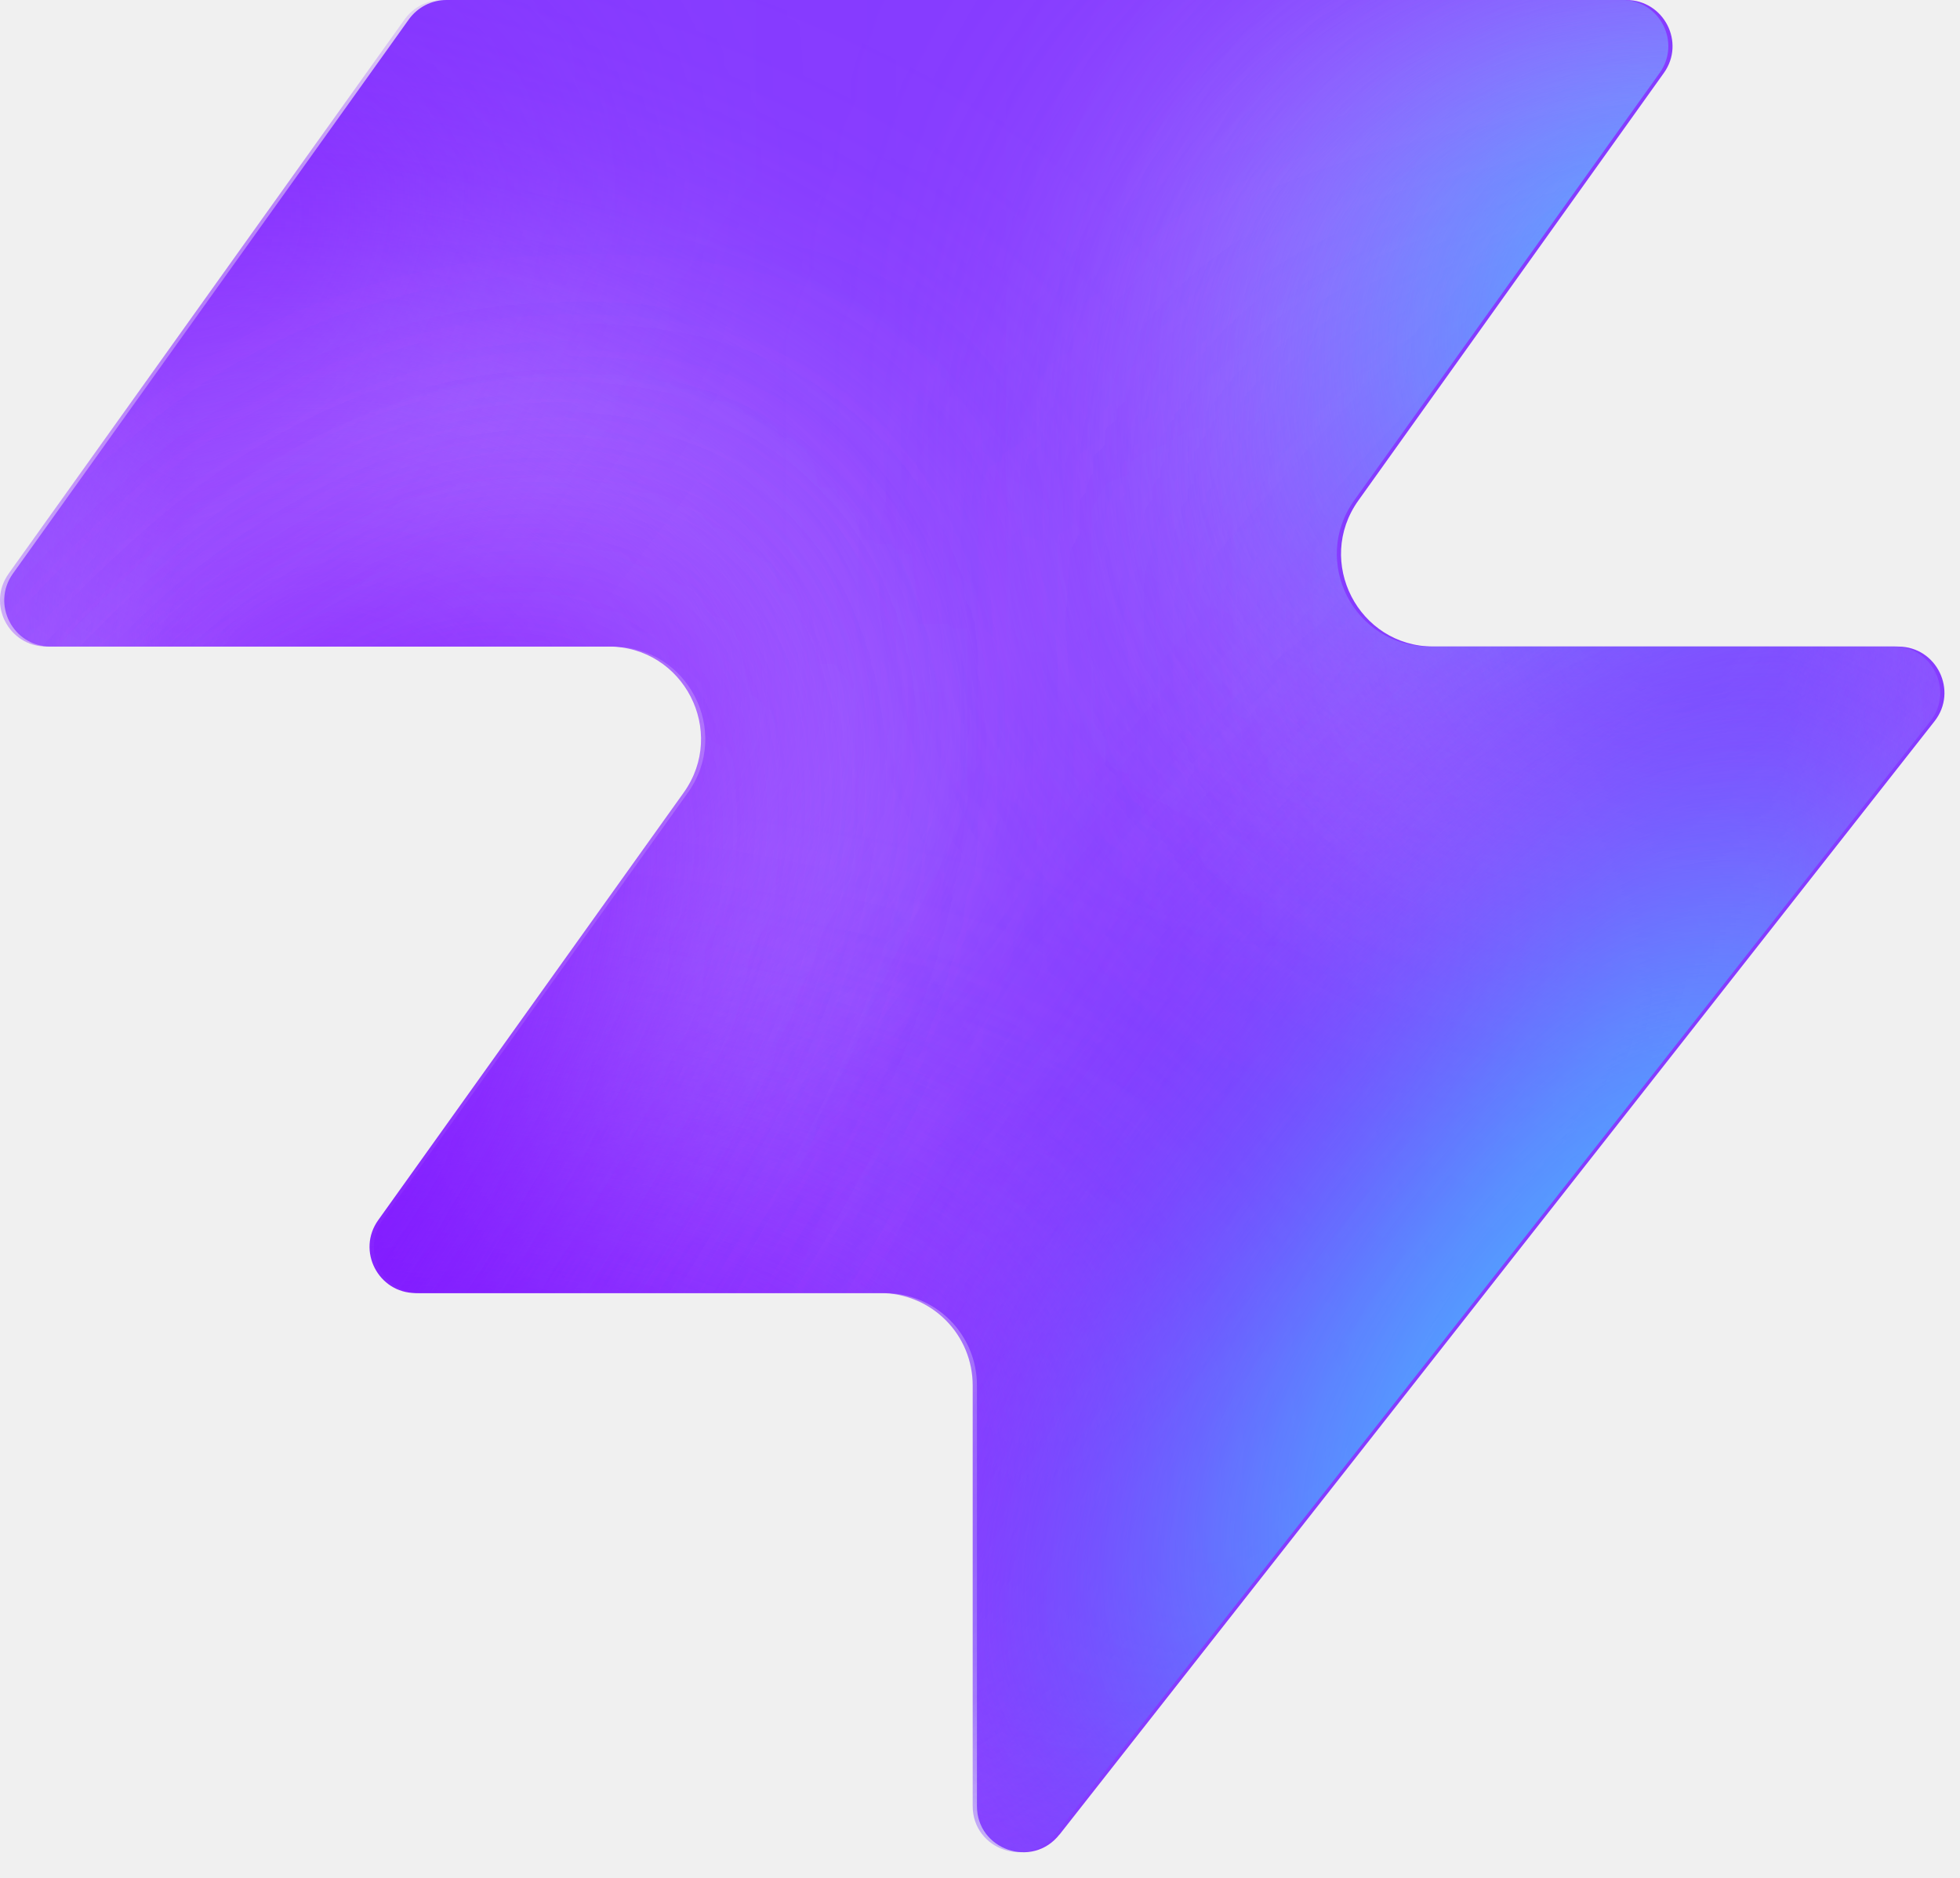
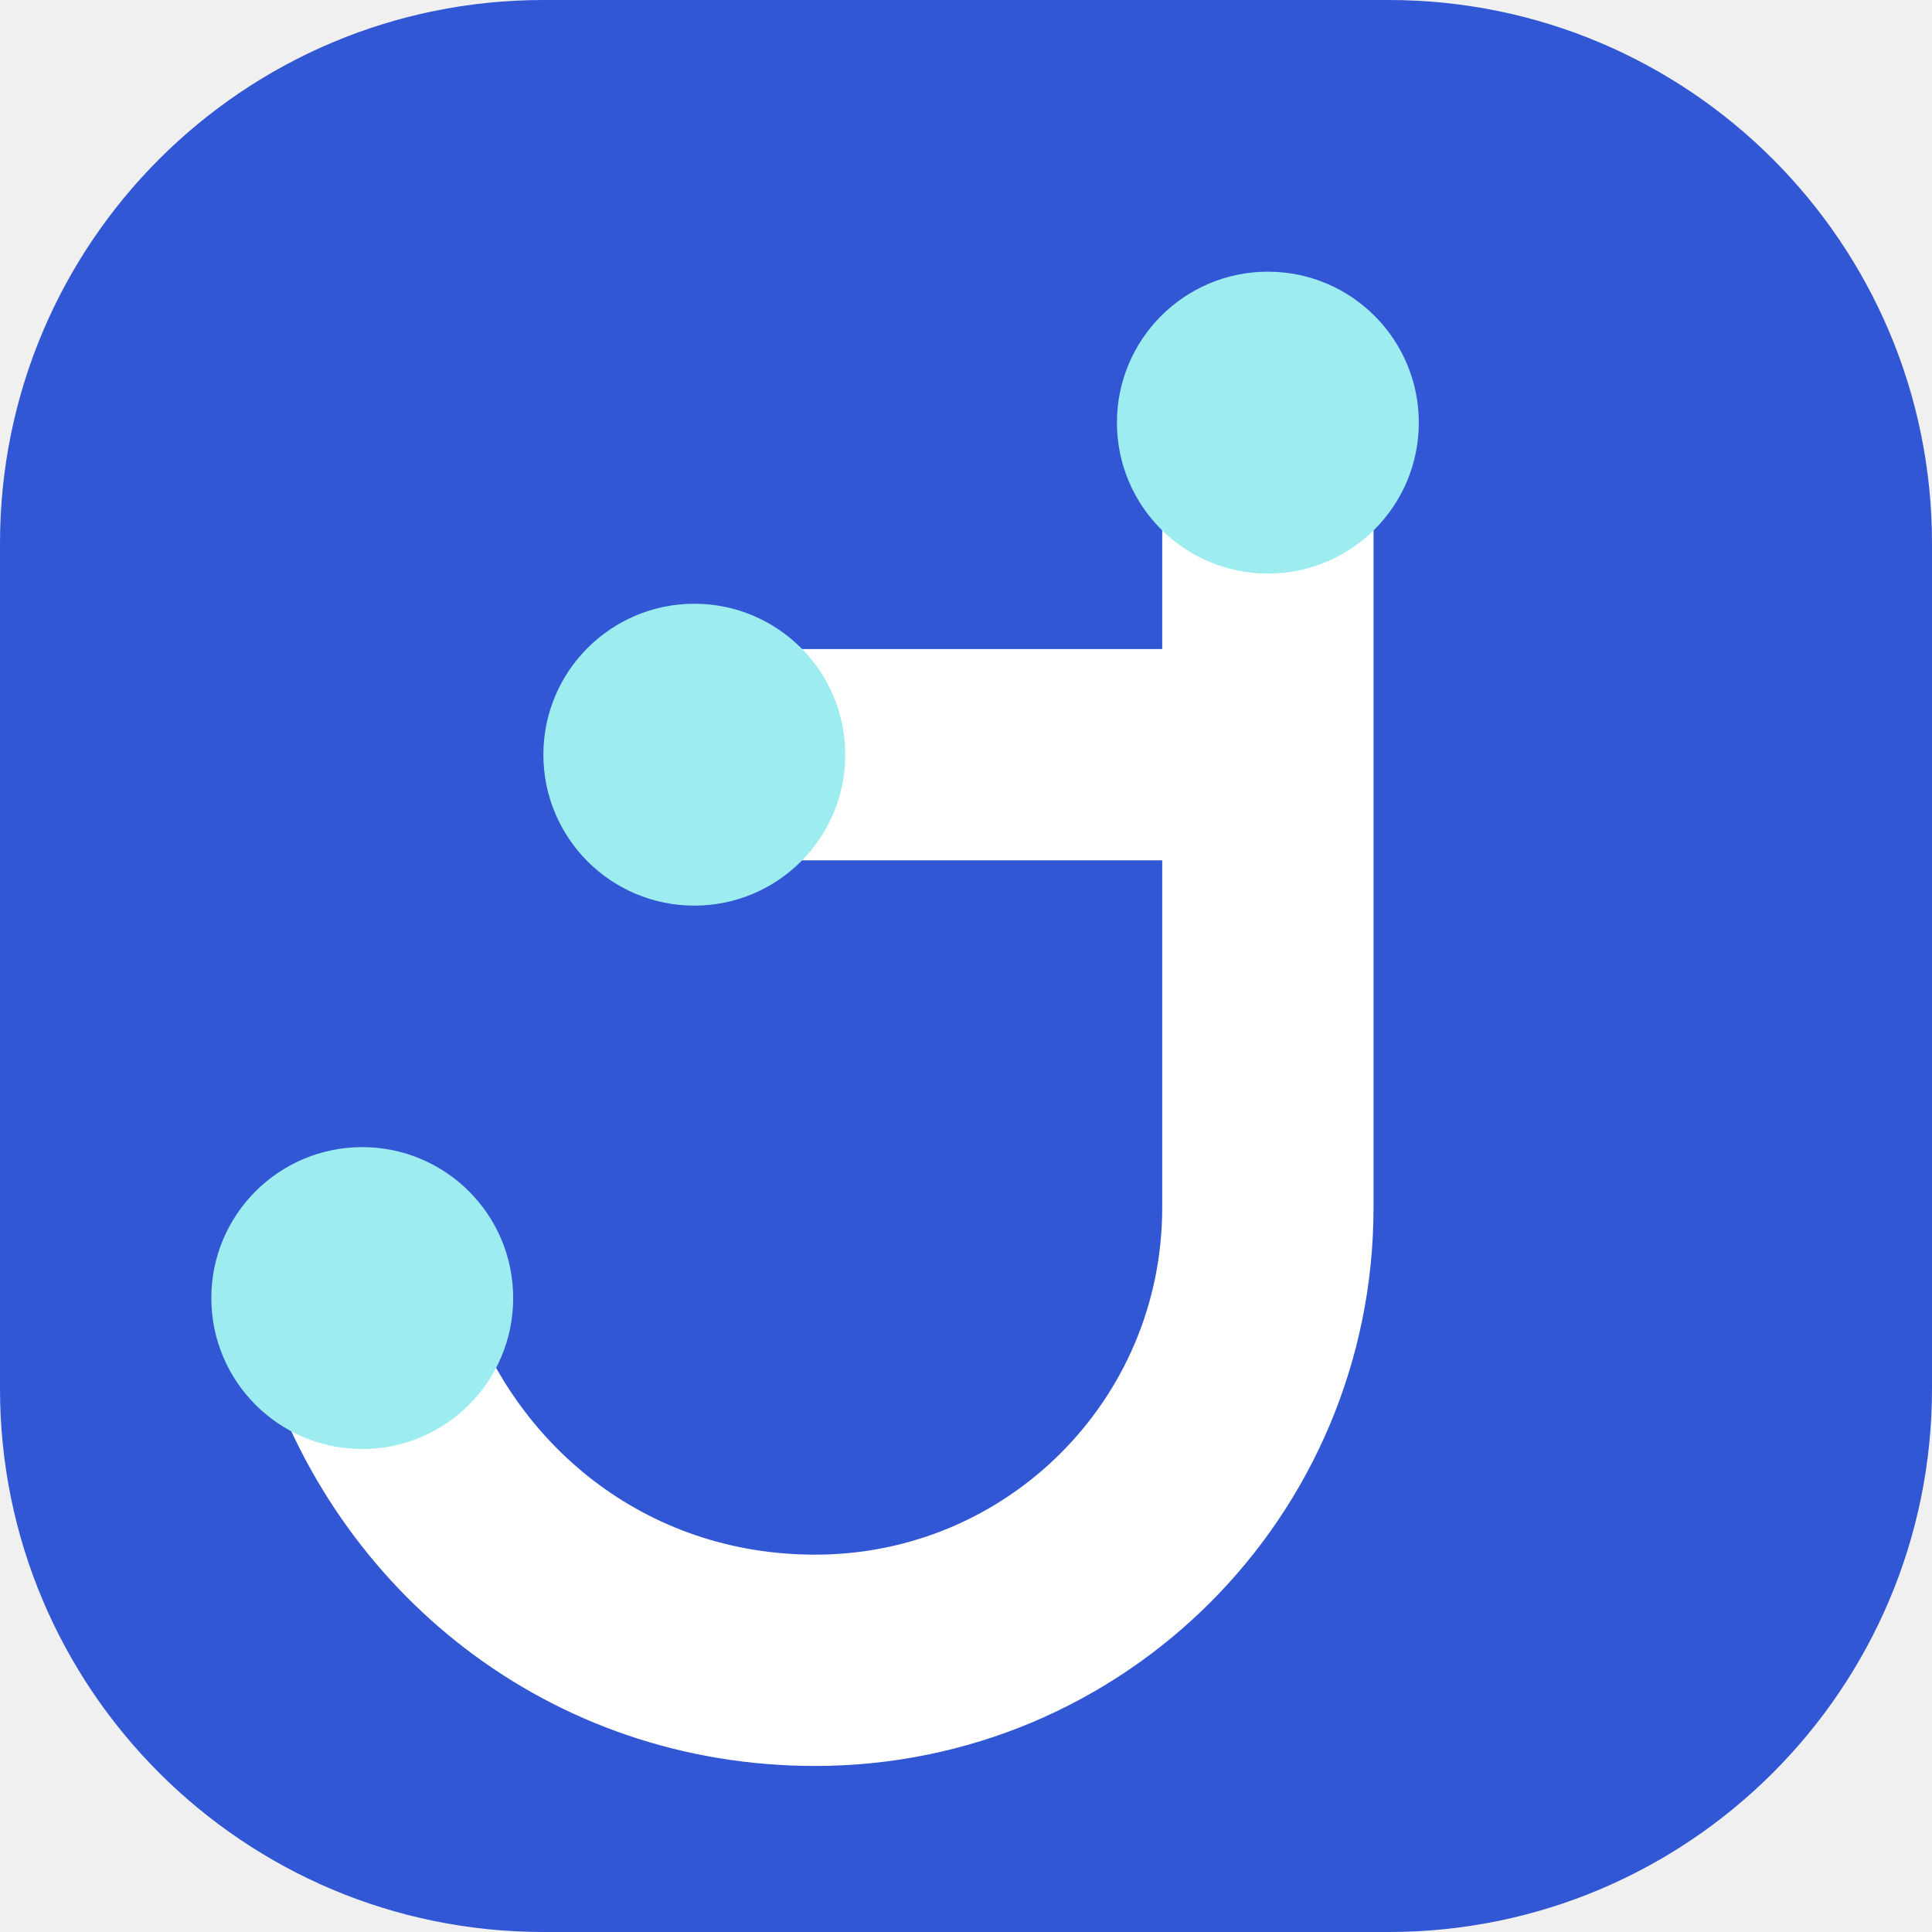
- <svg xmlns="http://www.w3.org/2000/svg" width="48" height="46" fill="none" viewBox="0 0 48 46">
-   <path fill="#863bff" d="M25.946 44.938c-.664.845-2.021.375-2.021-.698V33.937a2.26 2.26 0 0 0-2.262-2.262H10.287c-.92 0-1.456-1.04-.92-1.788l7.48-10.471c1.07-1.497 0-3.578-1.842-3.578H1.237c-.92 0-1.456-1.04-.92-1.788L10.013.474c.214-.297.556-.474.92-.474h28.894c.92 0 1.456 1.04.92 1.788l-7.48 10.471c-1.07 1.498 0 3.579 1.842 3.579h11.377c.943 0 1.473 1.088.89 1.83L25.947 44.94z" style="fill:#863bff;fill:color(display-p3 .525 .23 1);fill-opacity:1" />
-   <mask id="a" width="48" height="46" x="0" y="0" maskUnits="userSpaceOnUse" style="mask-type:alpha">
-     <path fill="#000" d="M25.842 44.938c-.664.844-2.021.375-2.021-.698V33.937a2.26 2.26 0 0 0-2.262-2.262H10.183c-.92 0-1.456-1.04-.92-1.788l7.48-10.471c1.07-1.498 0-3.579-1.842-3.579H1.133c-.92 0-1.456-1.04-.92-1.787L9.91.473c.214-.297.556-.474.92-.474h28.894c.92 0 1.456 1.04.92 1.788l-7.48 10.471c-1.07 1.498 0 3.578 1.842 3.578h11.377c.943 0 1.473 1.088.89 1.832L25.843 44.94z" style="fill:#000;fill-opacity:1" />
-   </mask>
-   <g mask="url(#a)">
-     <g filter="url(#b)">
-       <ellipse cx="5.508" cy="14.704" fill="#ede6ff" rx="5.508" ry="14.704" style="fill:#ede6ff;fill:color(display-p3 .927 .903 1);fill-opacity:1" transform="matrix(.00324 1 1 -.00324 -4.47 31.516)" />
-     </g>
-     <g filter="url(#c)">
-       <ellipse cx="10.399" cy="29.851" fill="#ede6ff" rx="10.399" ry="29.851" style="fill:#ede6ff;fill:color(display-p3 .927 .903 1);fill-opacity:1" transform="matrix(.00324 1 1 -.00324 -39.328 7.883)" />
-     </g>
-     <g filter="url(#d)">
-       <ellipse cx="5.508" cy="30.487" fill="#7e14ff" rx="5.508" ry="30.487" style="fill:#7e14ff;fill:color(display-p3 .492 .077 1);fill-opacity:1" transform="rotate(89.814 -25.913 -14.639)scale(1 -1)" />
-     </g>
-     <g filter="url(#e)">
-       <ellipse cx="5.508" cy="30.599" fill="#7e14ff" rx="5.508" ry="30.599" style="fill:#7e14ff;fill:color(display-p3 .492 .077 1);fill-opacity:1" transform="rotate(89.814 -32.644 -3.334)scale(1 -1)" />
-     </g>
-     <g filter="url(#f)">
-       <ellipse cx="5.508" cy="30.599" fill="#7e14ff" rx="5.508" ry="30.599" style="fill:#7e14ff;fill:color(display-p3 .492 .077 1);fill-opacity:1" transform="matrix(.00324 1 1 -.00324 -34.34 30.47)" />
-     </g>
-     <g filter="url(#g)">
-       <ellipse cx="14.072" cy="22.078" fill="#ede6ff" rx="14.072" ry="22.078" style="fill:#ede6ff;fill:color(display-p3 .927 .903 1);fill-opacity:1" transform="rotate(93.35 24.506 48.493)scale(-1 1)" />
-     </g>
-     <g filter="url(#h)">
-       <ellipse cx="3.47" cy="21.501" fill="#7e14ff" rx="3.47" ry="21.501" style="fill:#7e14ff;fill:color(display-p3 .492 .077 1);fill-opacity:1" transform="rotate(89.009 28.708 47.59)scale(-1 1)" />
-     </g>
-     <g filter="url(#i)">
-       <ellipse cx="3.47" cy="21.501" fill="#7e14ff" rx="3.47" ry="21.501" style="fill:#7e14ff;fill:color(display-p3 .492 .077 1);fill-opacity:1" transform="rotate(89.009 28.708 47.59)scale(-1 1)" />
-     </g>
-     <g filter="url(#j)">
-       <ellipse cx=".387" cy="8.972" fill="#7e14ff" rx="4.407" ry="29.108" style="fill:#7e14ff;fill:color(display-p3 .492 .077 1);fill-opacity:1" transform="rotate(39.51 .387 8.972)" />
-     </g>
-     <g filter="url(#k)">
-       <ellipse cx="47.523" cy="-6.092" fill="#7e14ff" rx="4.407" ry="29.108" style="fill:#7e14ff;fill:color(display-p3 .492 .077 1);fill-opacity:1" transform="rotate(37.892 47.523 -6.092)" />
-     </g>
-     <g filter="url(#l)">
-       <ellipse cx="41.412" cy="6.333" fill="#47bfff" rx="5.971" ry="9.665" style="fill:#47bfff;fill:color(display-p3 .28 .748 1);fill-opacity:1" transform="rotate(37.892 41.412 6.333)" />
-     </g>
-     <g filter="url(#m)">
-       <ellipse cx="-1.879" cy="38.332" fill="#7e14ff" rx="4.407" ry="29.108" style="fill:#7e14ff;fill:color(display-p3 .492 .077 1);fill-opacity:1" transform="rotate(37.892 -1.88 38.332)" />
-     </g>
-     <g filter="url(#n)">
-       <ellipse cx="-1.879" cy="38.332" fill="#7e14ff" rx="4.407" ry="29.108" style="fill:#7e14ff;fill:color(display-p3 .492 .077 1);fill-opacity:1" transform="rotate(37.892 -1.88 38.332)" />
-     </g>
-     <g filter="url(#o)">
-       <ellipse cx="35.651" cy="29.907" fill="#7e14ff" rx="4.407" ry="29.108" style="fill:#7e14ff;fill:color(display-p3 .492 .077 1);fill-opacity:1" transform="rotate(37.892 35.651 29.907)" />
-     </g>
-     <g filter="url(#p)">
-       <ellipse cx="38.418" cy="32.4" fill="#47bfff" rx="5.971" ry="15.297" style="fill:#47bfff;fill:color(display-p3 .28 .748 1);fill-opacity:1" transform="rotate(37.892 38.418 32.4)" />
-     </g>
-   </g>
-   <defs>
-     <filter id="b" width="60.045" height="41.654" x="-19.77" y="16.149" color-interpolation-filters="sRGB" filterUnits="userSpaceOnUse">
-       <feFlood flood-opacity="0" result="BackgroundImageFix" />
-       <feBlend in="SourceGraphic" in2="BackgroundImageFix" result="shape" />
-       <feGaussianBlur result="effect1_foregroundBlur_2002_17158" stdDeviation="7.659" />
-     </filter>
-     <filter id="c" width="90.34" height="51.437" x="-54.613" y="-7.533" color-interpolation-filters="sRGB" filterUnits="userSpaceOnUse">
-       <feFlood flood-opacity="0" result="BackgroundImageFix" />
-       <feBlend in="SourceGraphic" in2="BackgroundImageFix" result="shape" />
-       <feGaussianBlur result="effect1_foregroundBlur_2002_17158" stdDeviation="7.659" />
-     </filter>
-     <filter id="d" width="79.355" height="29.4" x="-49.64" y="2.03" color-interpolation-filters="sRGB" filterUnits="userSpaceOnUse">
-       <feFlood flood-opacity="0" result="BackgroundImageFix" />
-       <feBlend in="SourceGraphic" in2="BackgroundImageFix" result="shape" />
-       <feGaussianBlur result="effect1_foregroundBlur_2002_17158" stdDeviation="4.596" />
-     </filter>
-     <filter id="e" width="79.579" height="29.4" x="-45.045" y="20.029" color-interpolation-filters="sRGB" filterUnits="userSpaceOnUse">
-       <feFlood flood-opacity="0" result="BackgroundImageFix" />
-       <feBlend in="SourceGraphic" in2="BackgroundImageFix" result="shape" />
-       <feGaussianBlur result="effect1_foregroundBlur_2002_17158" stdDeviation="4.596" />
-     </filter>
-     <filter id="f" width="79.579" height="29.4" x="-43.513" y="21.178" color-interpolation-filters="sRGB" filterUnits="userSpaceOnUse">
-       <feFlood flood-opacity="0" result="BackgroundImageFix" />
-       <feBlend in="SourceGraphic" in2="BackgroundImageFix" result="shape" />
-       <feGaussianBlur result="effect1_foregroundBlur_2002_17158" stdDeviation="4.596" />
-     </filter>
-     <filter id="g" width="74.749" height="58.852" x="15.756" y="-17.901" color-interpolation-filters="sRGB" filterUnits="userSpaceOnUse">
-       <feFlood flood-opacity="0" result="BackgroundImageFix" />
-       <feBlend in="SourceGraphic" in2="BackgroundImageFix" result="shape" />
-       <feGaussianBlur result="effect1_foregroundBlur_2002_17158" stdDeviation="7.659" />
-     </filter>
-     <filter id="h" width="61.377" height="25.362" x="23.548" y="2.284" color-interpolation-filters="sRGB" filterUnits="userSpaceOnUse">
-       <feFlood flood-opacity="0" result="BackgroundImageFix" />
-       <feBlend in="SourceGraphic" in2="BackgroundImageFix" result="shape" />
-       <feGaussianBlur result="effect1_foregroundBlur_2002_17158" stdDeviation="4.596" />
-     </filter>
-     <filter id="i" width="61.377" height="25.362" x="23.548" y="2.284" color-interpolation-filters="sRGB" filterUnits="userSpaceOnUse">
-       <feFlood flood-opacity="0" result="BackgroundImageFix" />
-       <feBlend in="SourceGraphic" in2="BackgroundImageFix" result="shape" />
-       <feGaussianBlur result="effect1_foregroundBlur_2002_17158" stdDeviation="4.596" />
-     </filter>
-     <filter id="j" width="56.045" height="63.649" x="-27.636" y="-22.853" color-interpolation-filters="sRGB" filterUnits="userSpaceOnUse">
-       <feFlood flood-opacity="0" result="BackgroundImageFix" />
-       <feBlend in="SourceGraphic" in2="BackgroundImageFix" result="shape" />
-       <feGaussianBlur result="effect1_foregroundBlur_2002_17158" stdDeviation="4.596" />
-     </filter>
-     <filter id="k" width="54.814" height="64.646" x="20.116" y="-38.415" color-interpolation-filters="sRGB" filterUnits="userSpaceOnUse">
-       <feFlood flood-opacity="0" result="BackgroundImageFix" />
-       <feBlend in="SourceGraphic" in2="BackgroundImageFix" result="shape" />
-       <feGaussianBlur result="effect1_foregroundBlur_2002_17158" stdDeviation="4.596" />
-     </filter>
-     <filter id="l" width="33.541" height="35.313" x="24.641" y="-11.323" color-interpolation-filters="sRGB" filterUnits="userSpaceOnUse">
-       <feFlood flood-opacity="0" result="BackgroundImageFix" />
-       <feBlend in="SourceGraphic" in2="BackgroundImageFix" result="shape" />
-       <feGaussianBlur result="effect1_foregroundBlur_2002_17158" stdDeviation="4.596" />
-     </filter>
-     <filter id="m" width="54.814" height="64.646" x="-29.286" y="6.009" color-interpolation-filters="sRGB" filterUnits="userSpaceOnUse">
-       <feFlood flood-opacity="0" result="BackgroundImageFix" />
-       <feBlend in="SourceGraphic" in2="BackgroundImageFix" result="shape" />
-       <feGaussianBlur result="effect1_foregroundBlur_2002_17158" stdDeviation="4.596" />
-     </filter>
-     <filter id="n" width="54.814" height="64.646" x="-29.286" y="6.009" color-interpolation-filters="sRGB" filterUnits="userSpaceOnUse">
-       <feFlood flood-opacity="0" result="BackgroundImageFix" />
-       <feBlend in="SourceGraphic" in2="BackgroundImageFix" result="shape" />
-       <feGaussianBlur result="effect1_foregroundBlur_2002_17158" stdDeviation="4.596" />
-     </filter>
-     <filter id="o" width="54.814" height="64.646" x="8.244" y="-2.416" color-interpolation-filters="sRGB" filterUnits="userSpaceOnUse">
-       <feFlood flood-opacity="0" result="BackgroundImageFix" />
-       <feBlend in="SourceGraphic" in2="BackgroundImageFix" result="shape" />
-       <feGaussianBlur result="effect1_foregroundBlur_2002_17158" stdDeviation="4.596" />
-     </filter>
-     <filter id="p" width="39.409" height="43.623" x="18.713" y="10.588" color-interpolation-filters="sRGB" filterUnits="userSpaceOnUse">
-       <feFlood flood-opacity="0" result="BackgroundImageFix" />
-       <feBlend in="SourceGraphic" in2="BackgroundImageFix" result="shape" />
-       <feGaussianBlur result="effect1_foregroundBlur_2002_17158" stdDeviation="4.596" />
-     </filter>
-   </defs>
+ <svg xmlns="http://www.w3.org/2000/svg" viewBox="0 0 64 64" fill="none">
+   <rect width="64" height="64" rx="18" fill="#3157D5" />
+   <path d="M42 14v26c0 8.3-6.7 15-15 15-7.2 0-13-4.7-15-11.2M23 25h19" stroke="#fff" stroke-width="7" stroke-linecap="round" />
+   <circle cx="42" cy="14" r="5" fill="#9DECF0" />
+   <circle cx="23" cy="25" r="5" fill="#9DECF0" />
+   <circle cx="12" cy="43" r="5" fill="#9DECF0" />
</svg>
